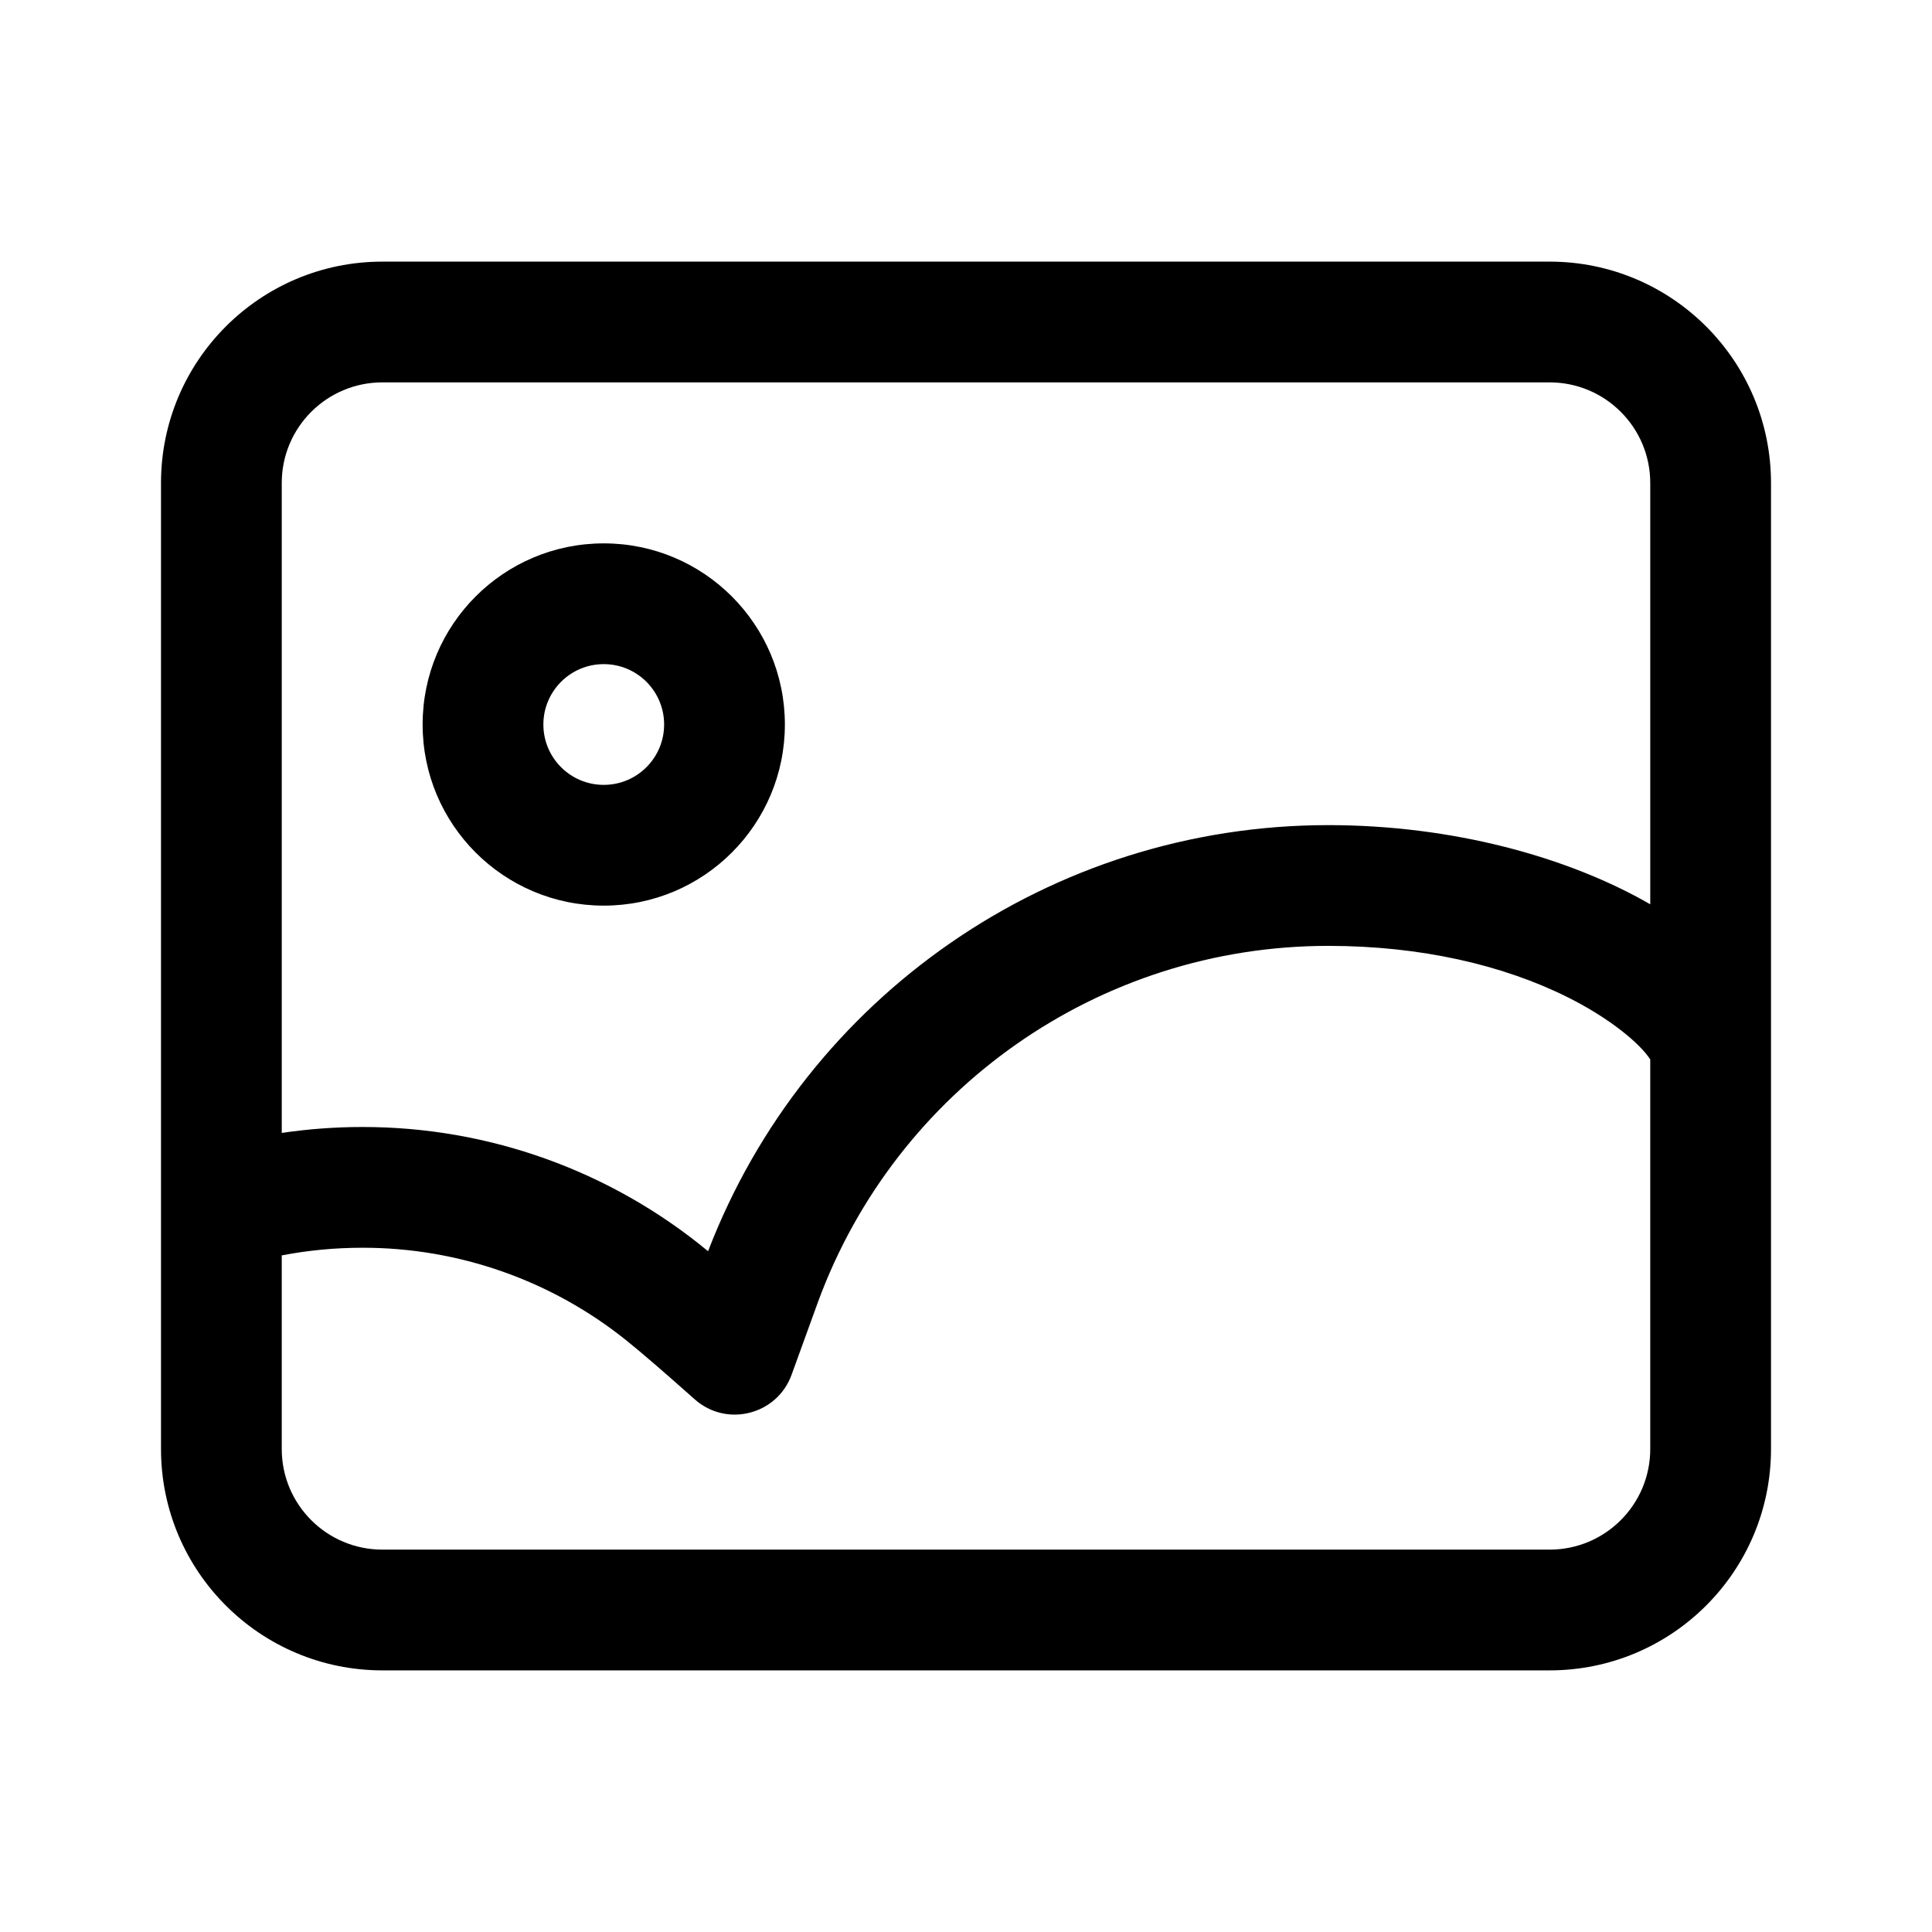
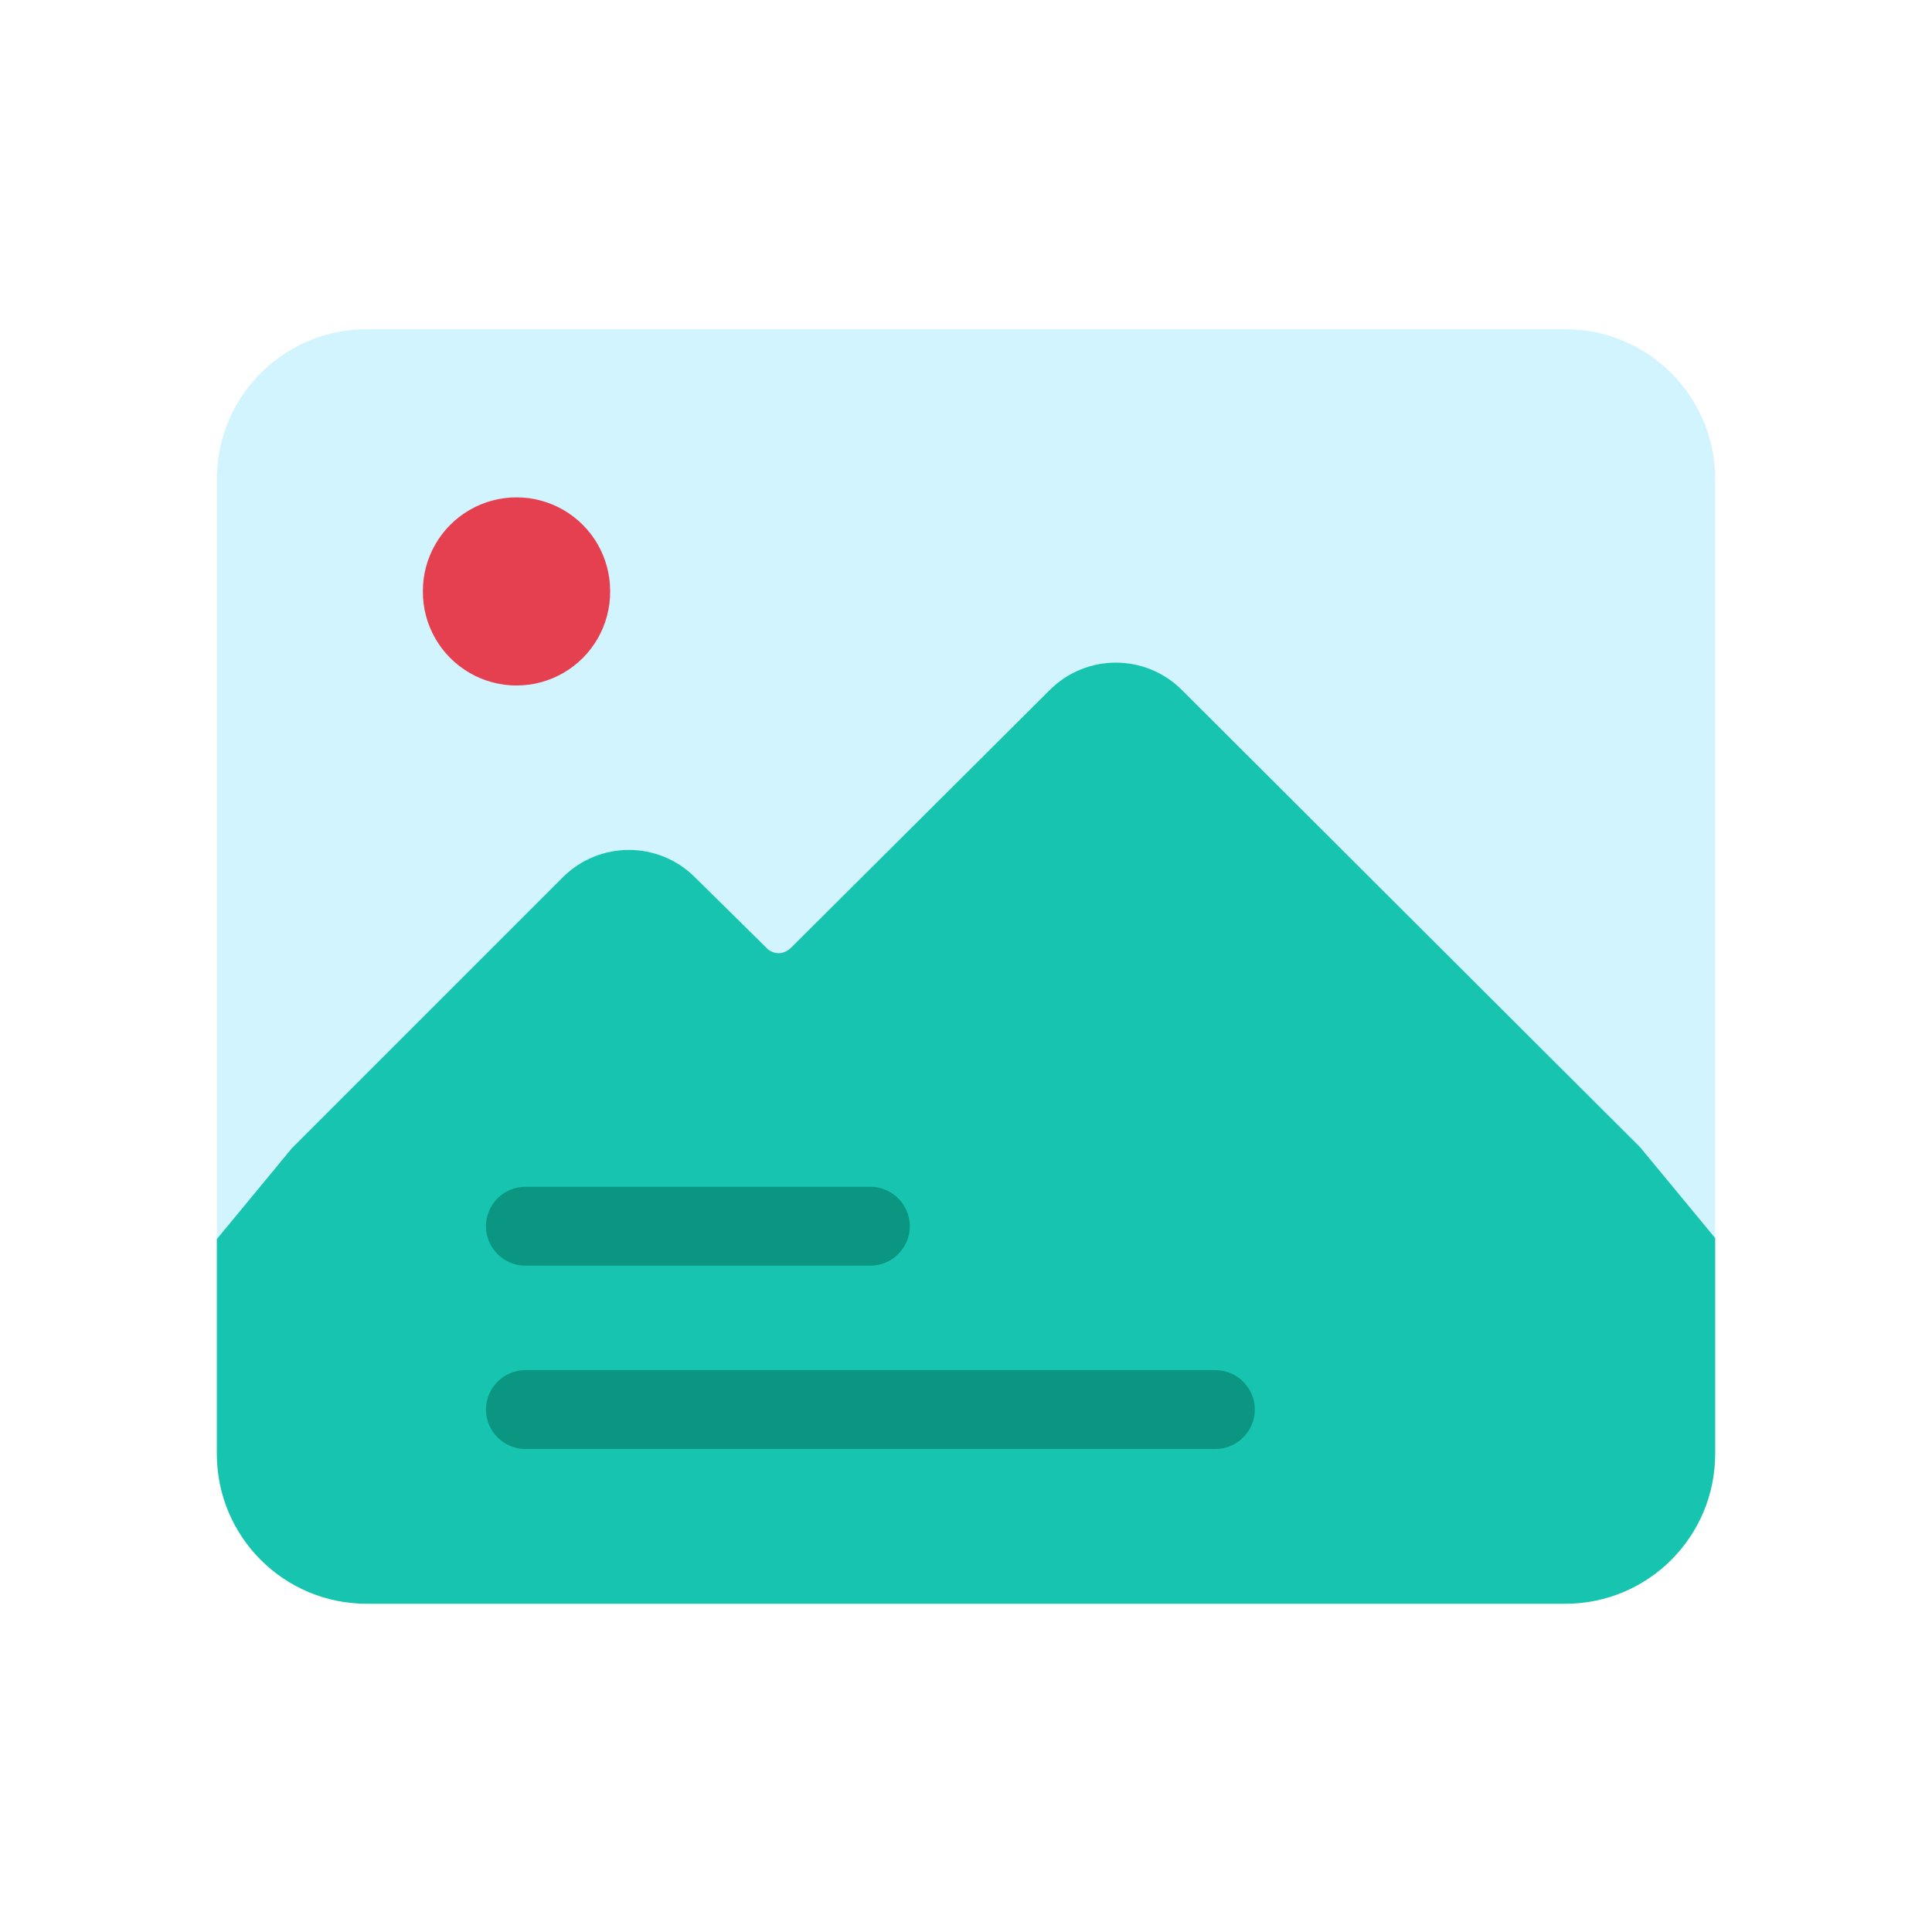
- <svg xmlns="http://www.w3.org/2000/svg" t="1724487265454" class="icon" viewBox="0 0 1024 1024" version="1.1" p-id="2425" width="256" height="256">
-   <path d="M938.667 553.92V768c0 64.8-52.533 117.333-117.333 117.333H202.667c-64.8 0-117.333-52.533-117.333-117.333V256c0-64.8 52.533-117.333 117.333-117.333h618.667c64.8 0 117.333 52.533 117.333 117.333v297.92z m-64-74.624V256a53.333 53.333 0 0 0-53.333-53.333H202.667a53.333 53.333 0 0 0-53.333 53.333v344.48A290.091 290.091 0 0 1 192 597.333a286.88 286.88 0 0 1 183.296 65.845C427.029 528.384 556.907 437.333 704 437.333c65.707 0 126.997 16.779 170.667 41.963z m0 82.24c-5.333-8.32-21.131-21.653-43.648-32.917C796.768 511.488 753.045 501.333 704 501.333c-121.771 0-229.131 76.267-270.432 188.693-2.731 7.445-7.403 20.32-13.995 38.581-7.68 21.301-34.453 28.107-51.371 13.056-16.437-14.635-28.555-25.067-36.139-31.147A222.891 222.891 0 0 0 192 661.333c-14.464 0-28.725 1.365-42.667 4.053V768a53.333 53.333 0 0 0 53.333 53.333h618.667a53.333 53.333 0 0 0 53.333-53.333V561.525zM320 480a96 96 0 1 1 0-192 96 96 0 0 1 0 192z m0-64a32 32 0 1 0 0-64 32 32 0 0 0 0 64z" fill="#000000" p-id="2426" />
+ <svg xmlns="http://www.w3.org/2000/svg" t="1724643330686" class="icon" viewBox="0 0 1024 1024" version="1.1" p-id="10131" width="256" height="256">
+   <path d="M829.649 849.502H194.351c-43.886 0-79.412-35.527-79.412-79.412V253.91c0-43.886 35.527-79.412 79.412-79.412h635.298c43.886 0 79.412 35.527 79.412 79.412v516.18c0 43.886-35.527 79.412-79.412 79.412z" fill="#D2F4FF" p-id="10132" />
+   <path d="M909.061 656.196l-39.706-48.065L626.416 365.714c-19.331-19.331-50.678-19.331-70.008 0L419.527 502.073c-2.612 2.612-5.224 3.135-6.792 3.135-1.567 0-4.702-0.522-6.792-3.135L368.327 464.98c-19.331-19.331-50.678-19.331-70.008 0l-143.673 143.673-39.706 48.065v113.894c0 43.886 35.527 79.412 79.412 79.412h635.298c43.886 0 79.412-35.527 79.412-79.412v-114.416" fill="#16C4AF" p-id="10133" />
+   <path d="M273.763 313.469m-49.633 0a49.633 49.633 0 1 0 99.265 0 49.633 49.633 0 1 0-99.265 0Z" fill="#E5404F" p-id="10134" />
+   <path d="M644.18 768h-365.714c-11.494 0-20.898-9.404-20.898-20.898s9.404-20.898 20.898-20.898h365.714c11.494 0 20.898 9.404 20.898 20.898s-9.404 20.898-20.898 20.898zM461.322 670.824h-182.857c-11.494 0-20.898-9.404-20.898-20.898s9.404-20.898 20.898-20.898h182.857c11.494 0 20.898 9.404 20.898 20.898s-9.404 20.898-20.898 20.898z" fill="#0B9682" p-id="10135" />
</svg>
